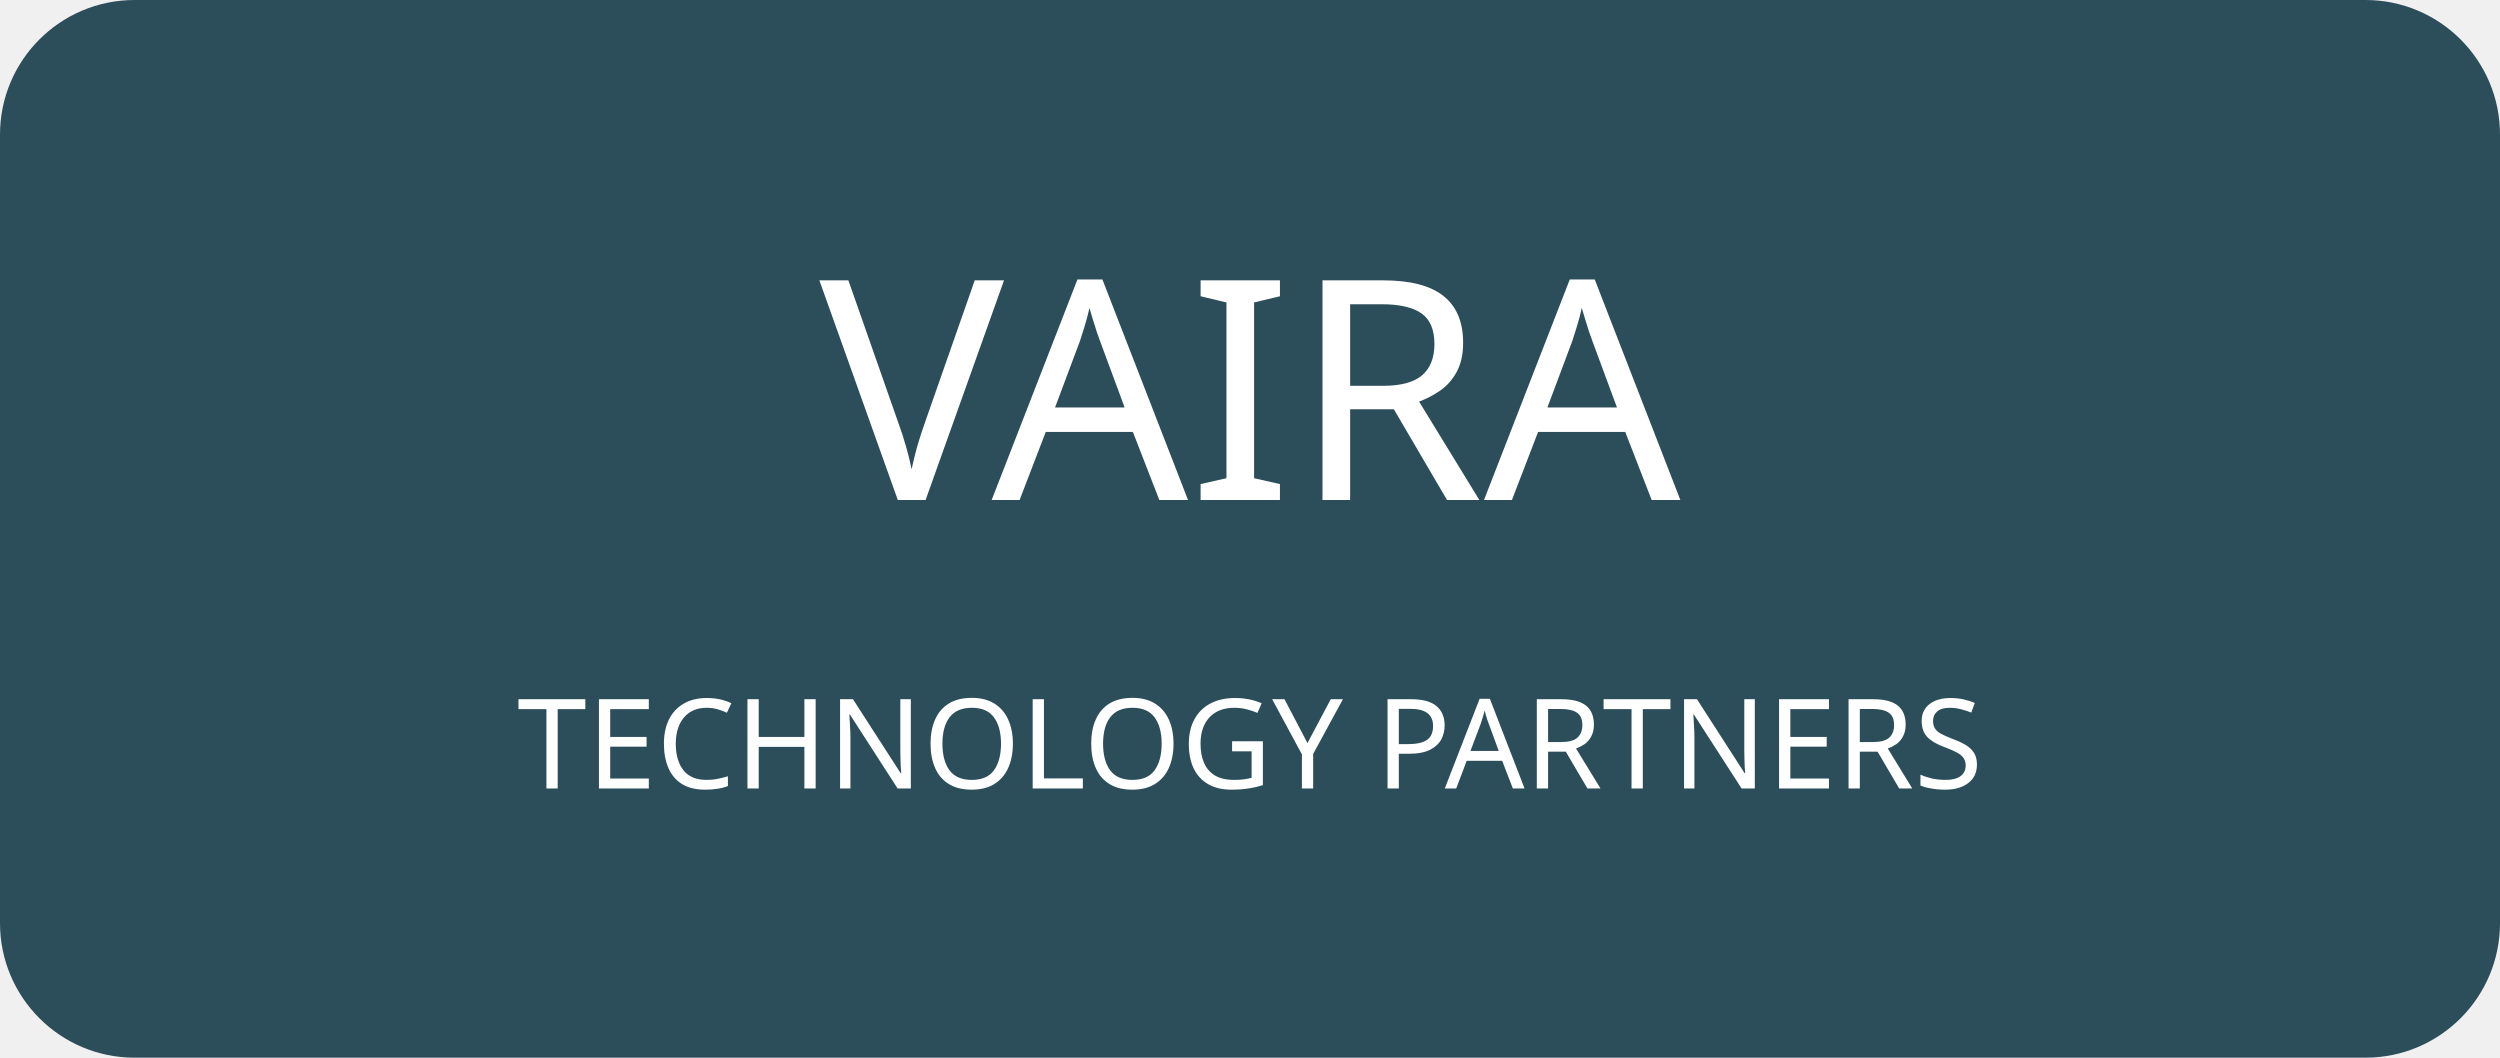
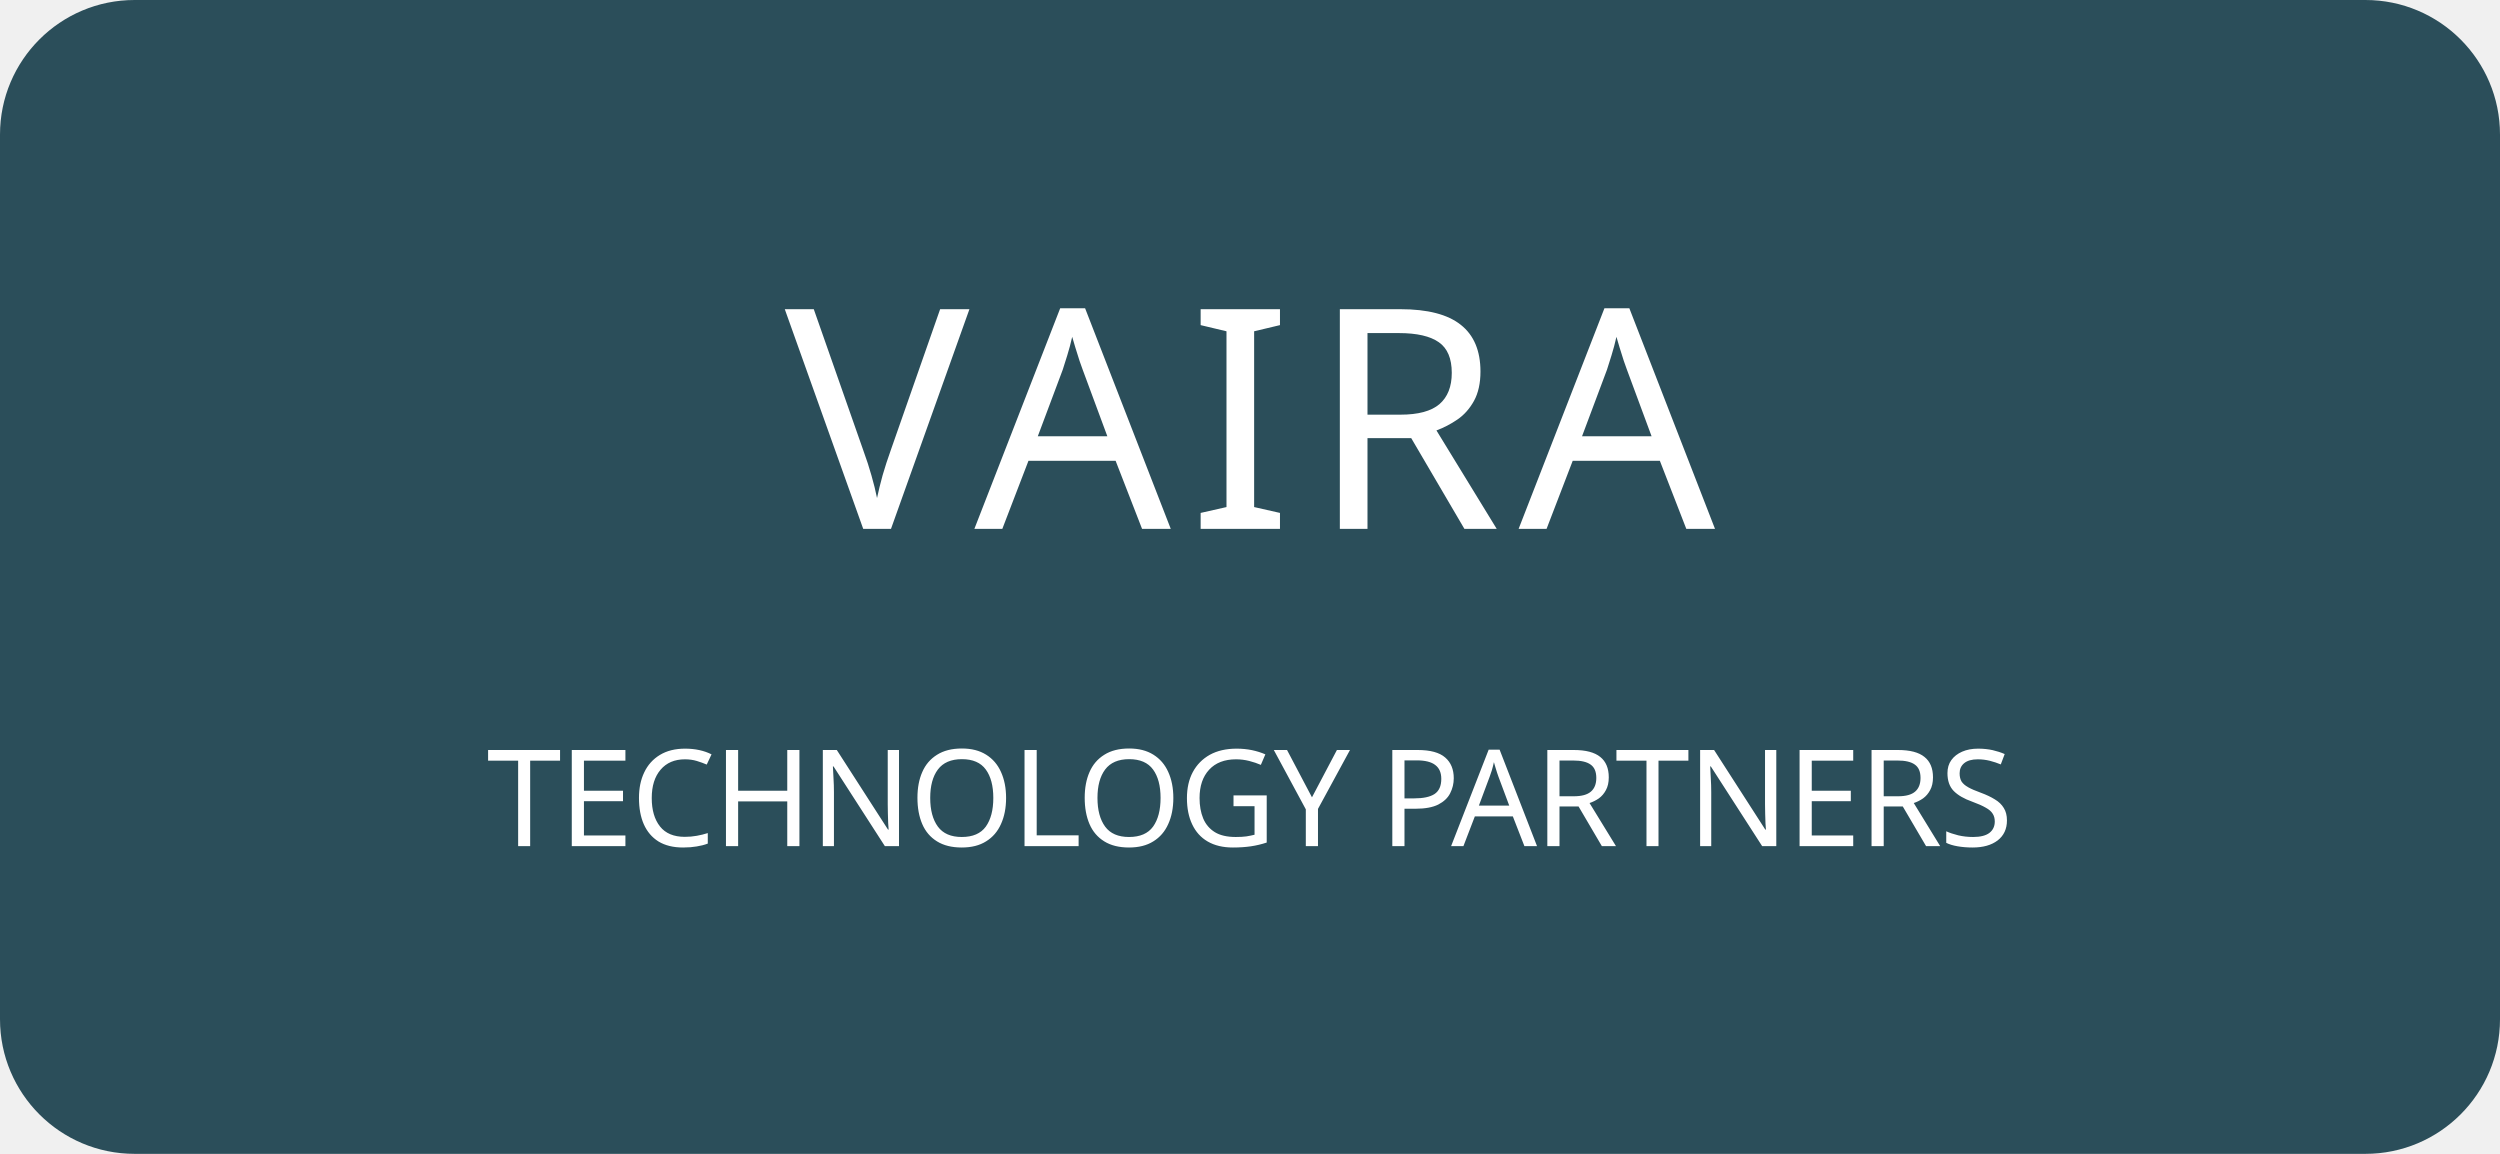
- <svg xmlns="http://www.w3.org/2000/svg" width="260" height="110" viewBox="0 0 260 110">
-   <rect x="0" y="0" width="260" height="110" rx="14" ry="14" fill="#2b4e5a" />
-   <text x="130" y="52" font-family="Public Sans" font-size="32" text-anchor="middle" fill="#ffffff">VAIRA</text>
-   <text x="130" y="82" font-family="Public Sans" font-size="13" text-anchor="middle" fill="#ffffff">TECHNOLOGY PARTNERS</text>
+ <svg xmlns="http://www.w3.org/2000/svg" width="260" height="120" viewBox="0 0 260 120">
+   <rect x="0" y="0" width="260" height="120" rx="14" ry="14" fill="#2b4e5a" />
+   <text x="130" y="55" font-family="Public Sans" font-size="32" letter-spacing="1.8" text-anchor="middle" fill="#ffffff">VAIRA</text>
+   <text x="130" y="88" font-family="Public Sans" font-size="14" letter-spacing="-0.3" text-anchor="middle" fill="#ffffff">TECHNOLOGY PARTNERS</text>
</svg>
